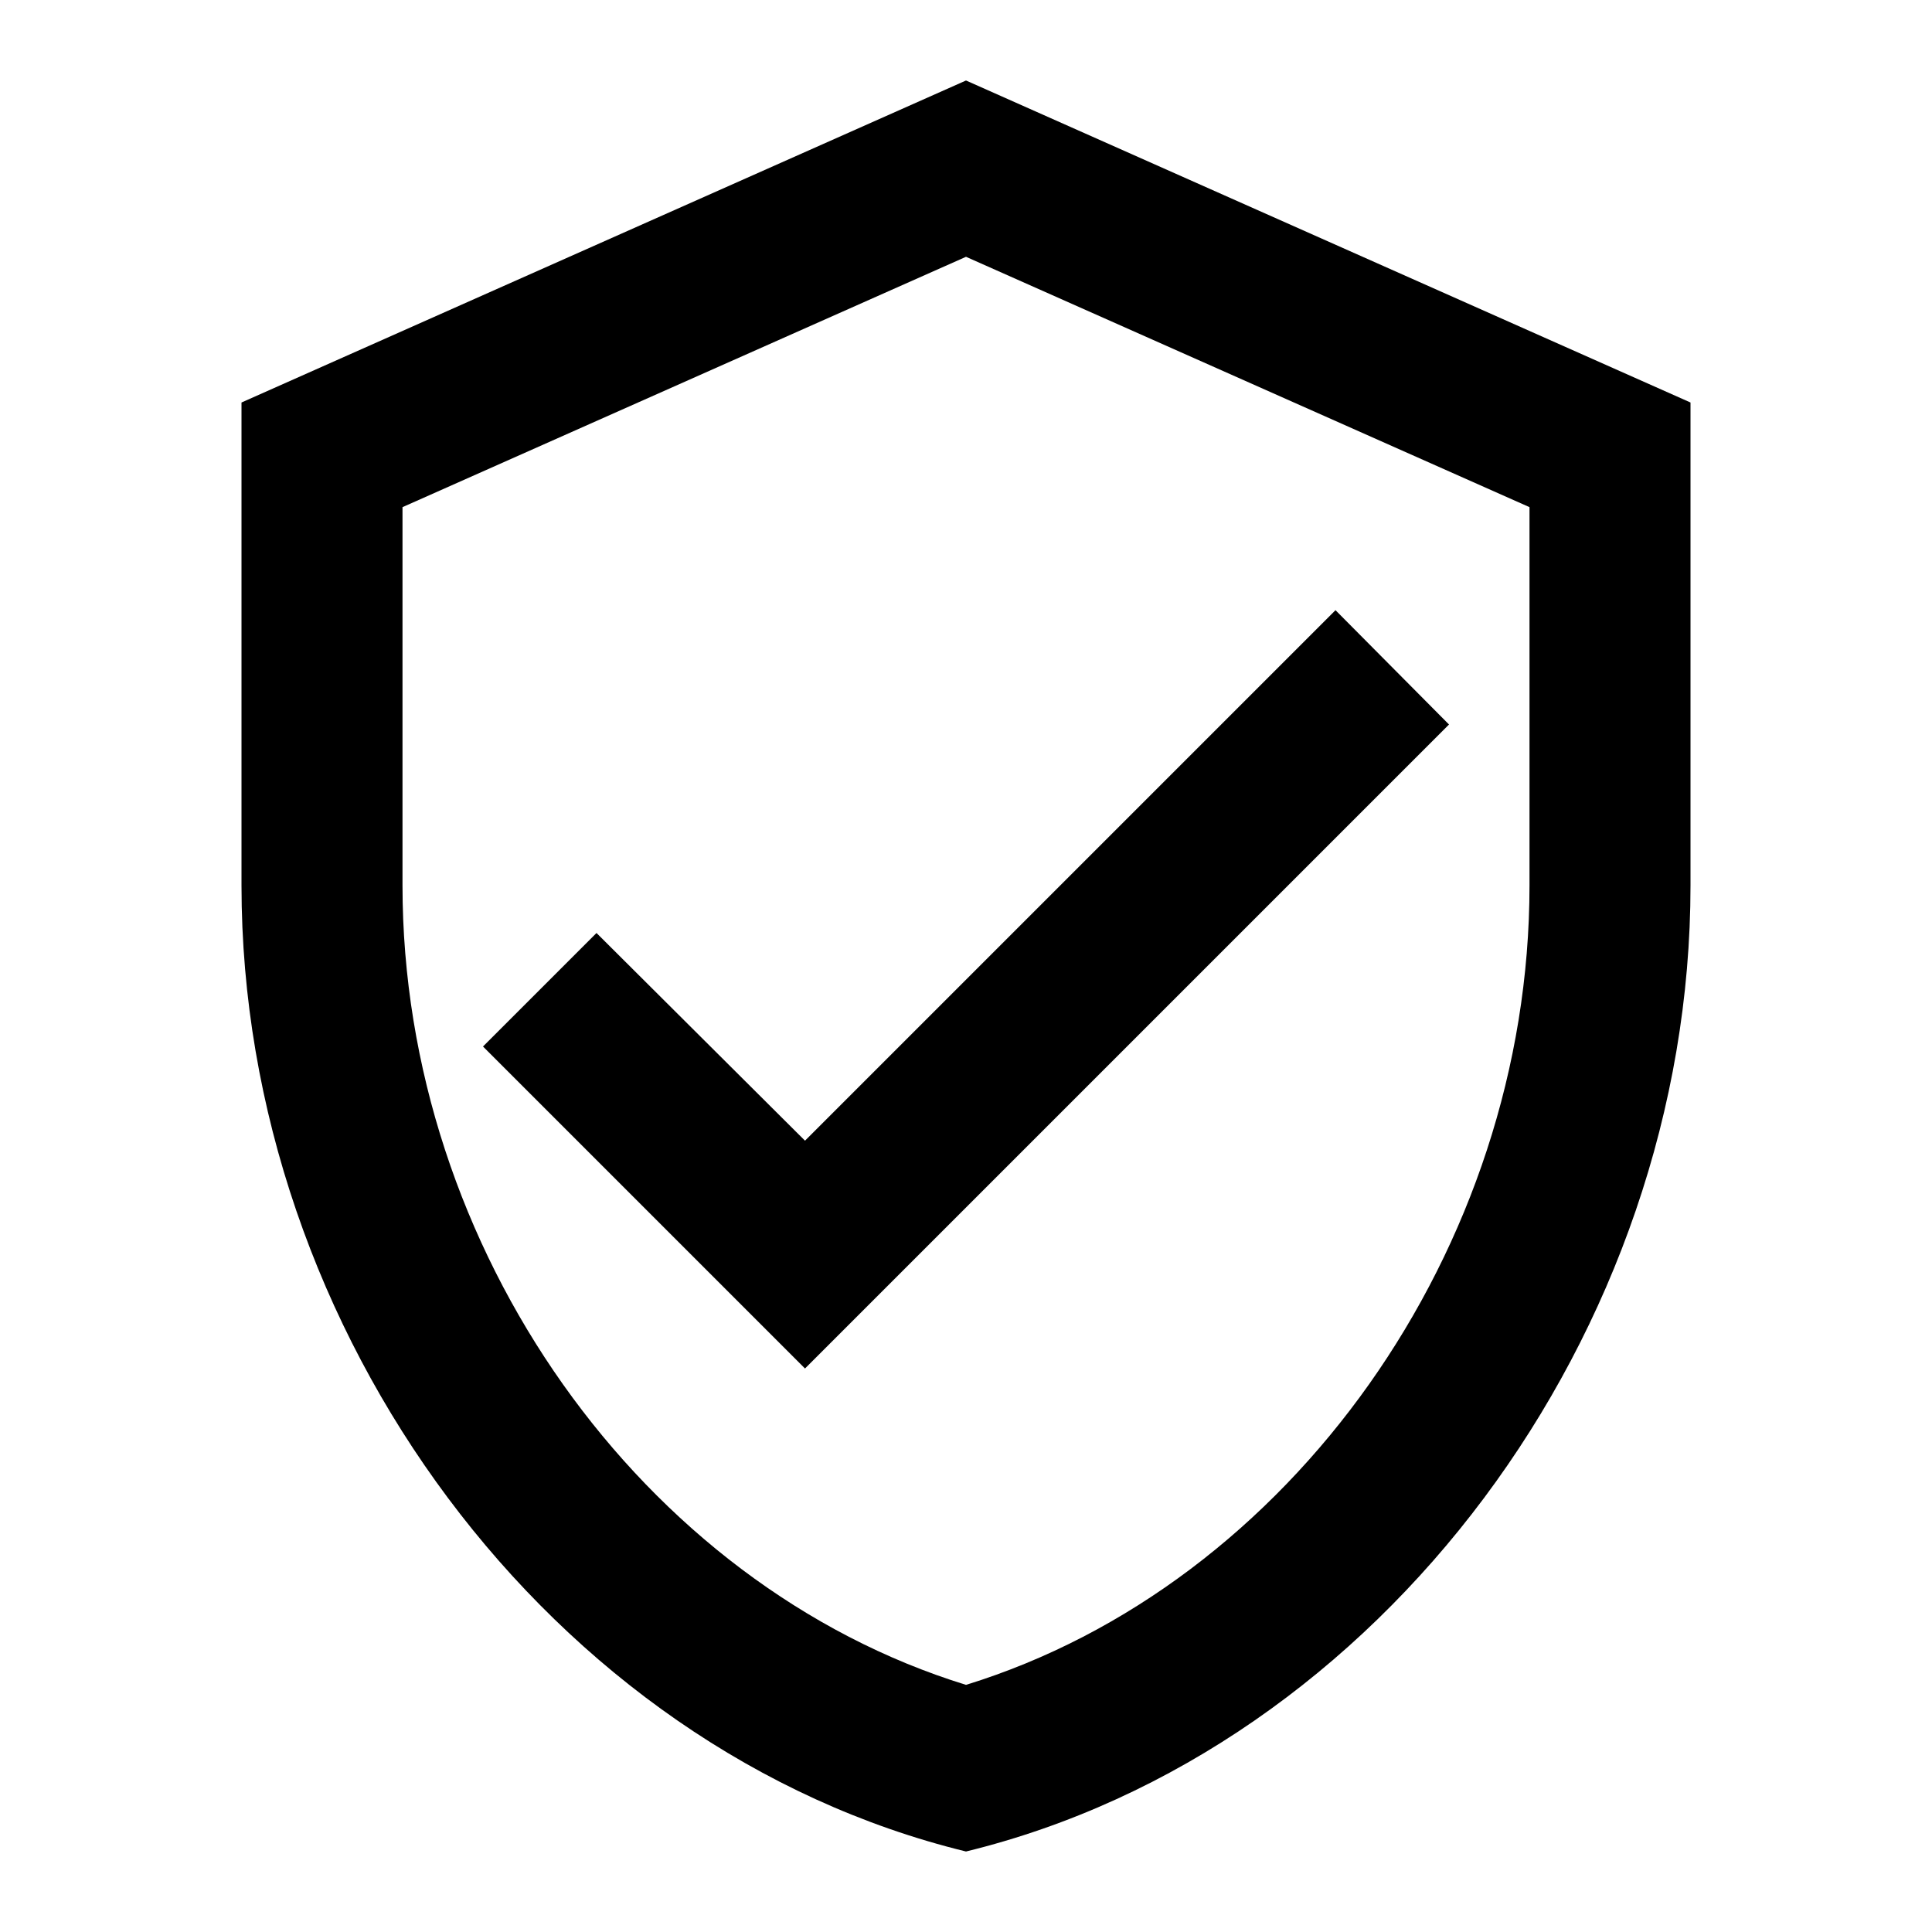
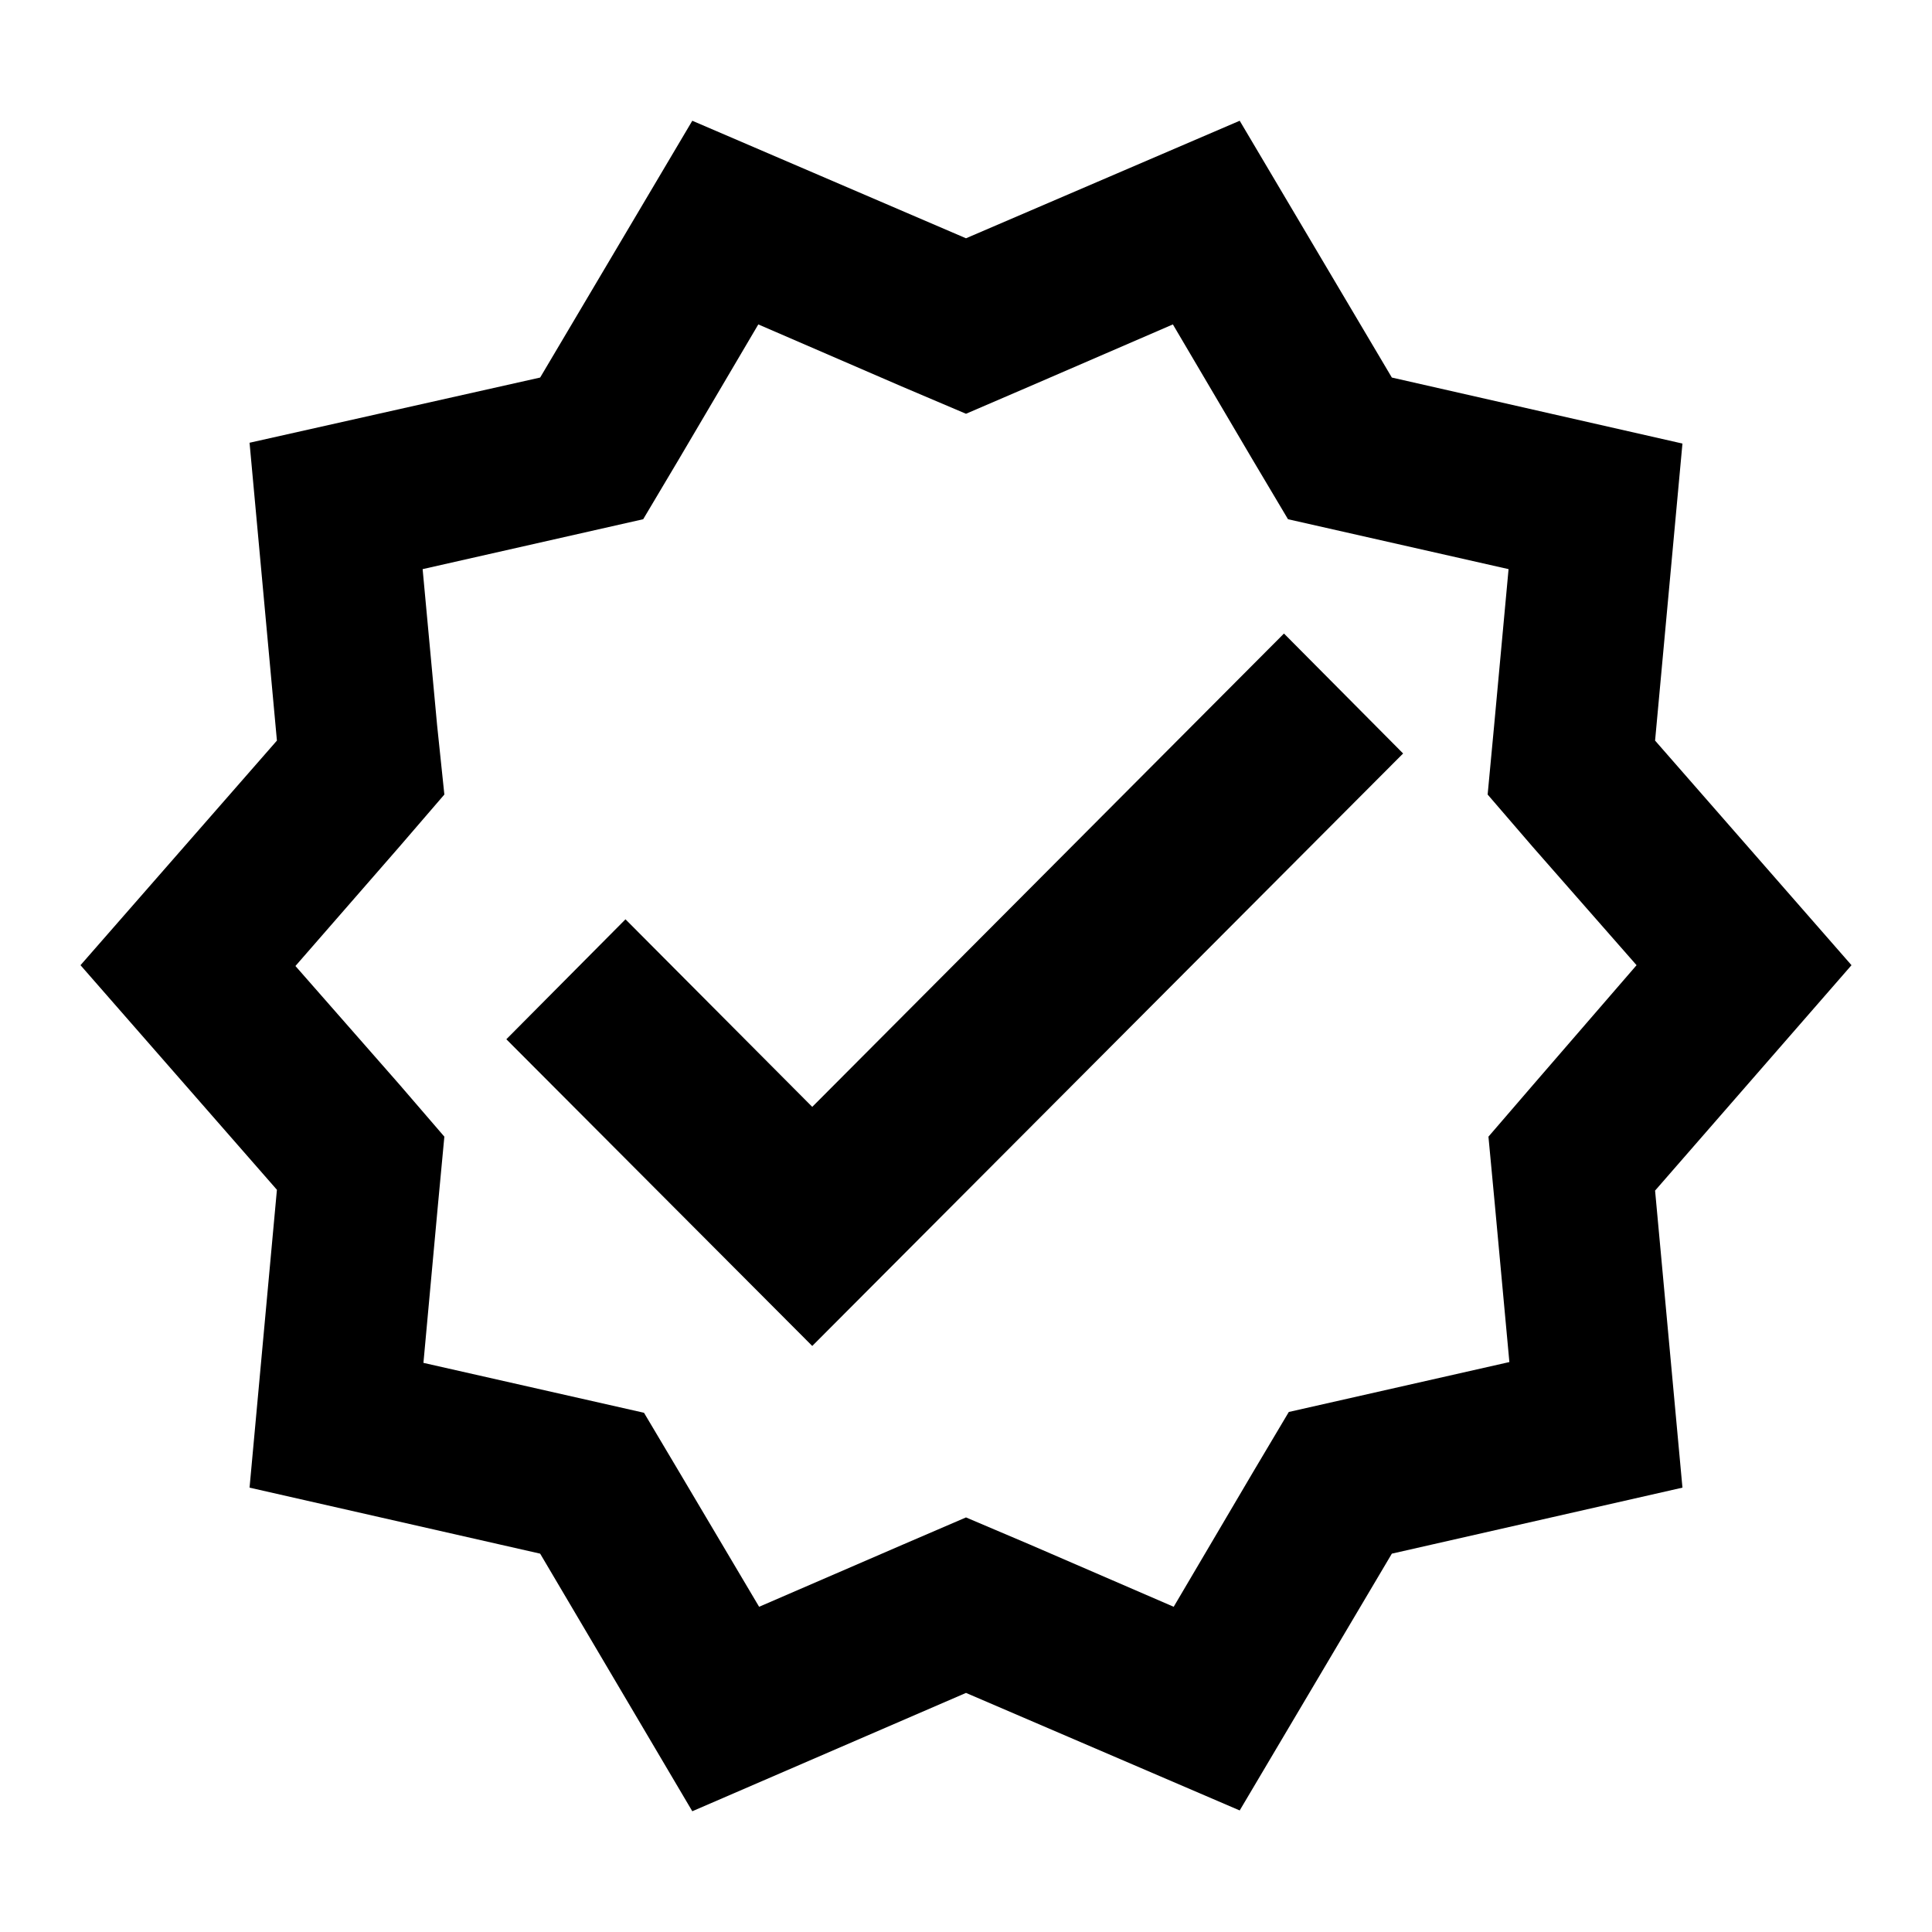
<svg xmlns="http://www.w3.org/2000/svg" width="24" height="24" viewBox="0 0 24 24" fill="none">
-   <path d="M12 1L3 5V11C3 16.55 6.84 21.74 12 23C17.16 21.74 21 16.55 21 11V5L12 1ZM19 11C19 15.52 16.02 19.69 12 20.93C7.98 19.69 5 15.52 5 11V6.3L12 3.19L19 6.3V11ZM7.41 11.59L6 13L10 17L18 9L16.59 7.58L10 14.17L7.41 11.59Z" fill="black" />
+   <path d="M7.77 11.42L10.09 13.75L15.95 7.87L17.43 9.36L10.09 16.72L6.29 12.91L7.77 11.42Z" fill="black" />
+   <path fill-rule="evenodd" clip-rule="evenodd" d="M20.56 9.2L23 11.99L20.56 14.79L20.9 18.48L17.29 19.3L15.4 22.49L12 21.03L8.6 22.5L6.71 19.3L3.1 18.48L3.44 14.78L1 11.99L3.44 9.2L3.1 5.5L6.71 4.69L8.6 1.5L12 2.96L15.4 1.5L17.29 4.69L20.9 5.51L20.56 9.2ZM18.49 14.12L19.05 13.47L20.33 11.99L19.04 10.52L18.48 9.87L18.56 9.02L18.74 7.07L16 6.45L15.56 5.71L14.57 4.03L12.79 4.8L12 5.14L11.2 4.8L9.42 4.03L8.43 5.71L7.99 6.45L5.25 7.07L5.43 9.01L5.52 9.87L4.96 10.52L3.67 12L4.96 13.47L5.52 14.12L5.44 14.97L5.26 16.93L8 17.55L8.44 18.29L9.43 19.96L11.21 19.19L12 18.85L12.8 19.19L14.58 19.96L15.57 18.28L16.01 17.54L18.75 16.92L18.57 14.97L18.49 14.12Z" fill="black" />
</svg>
